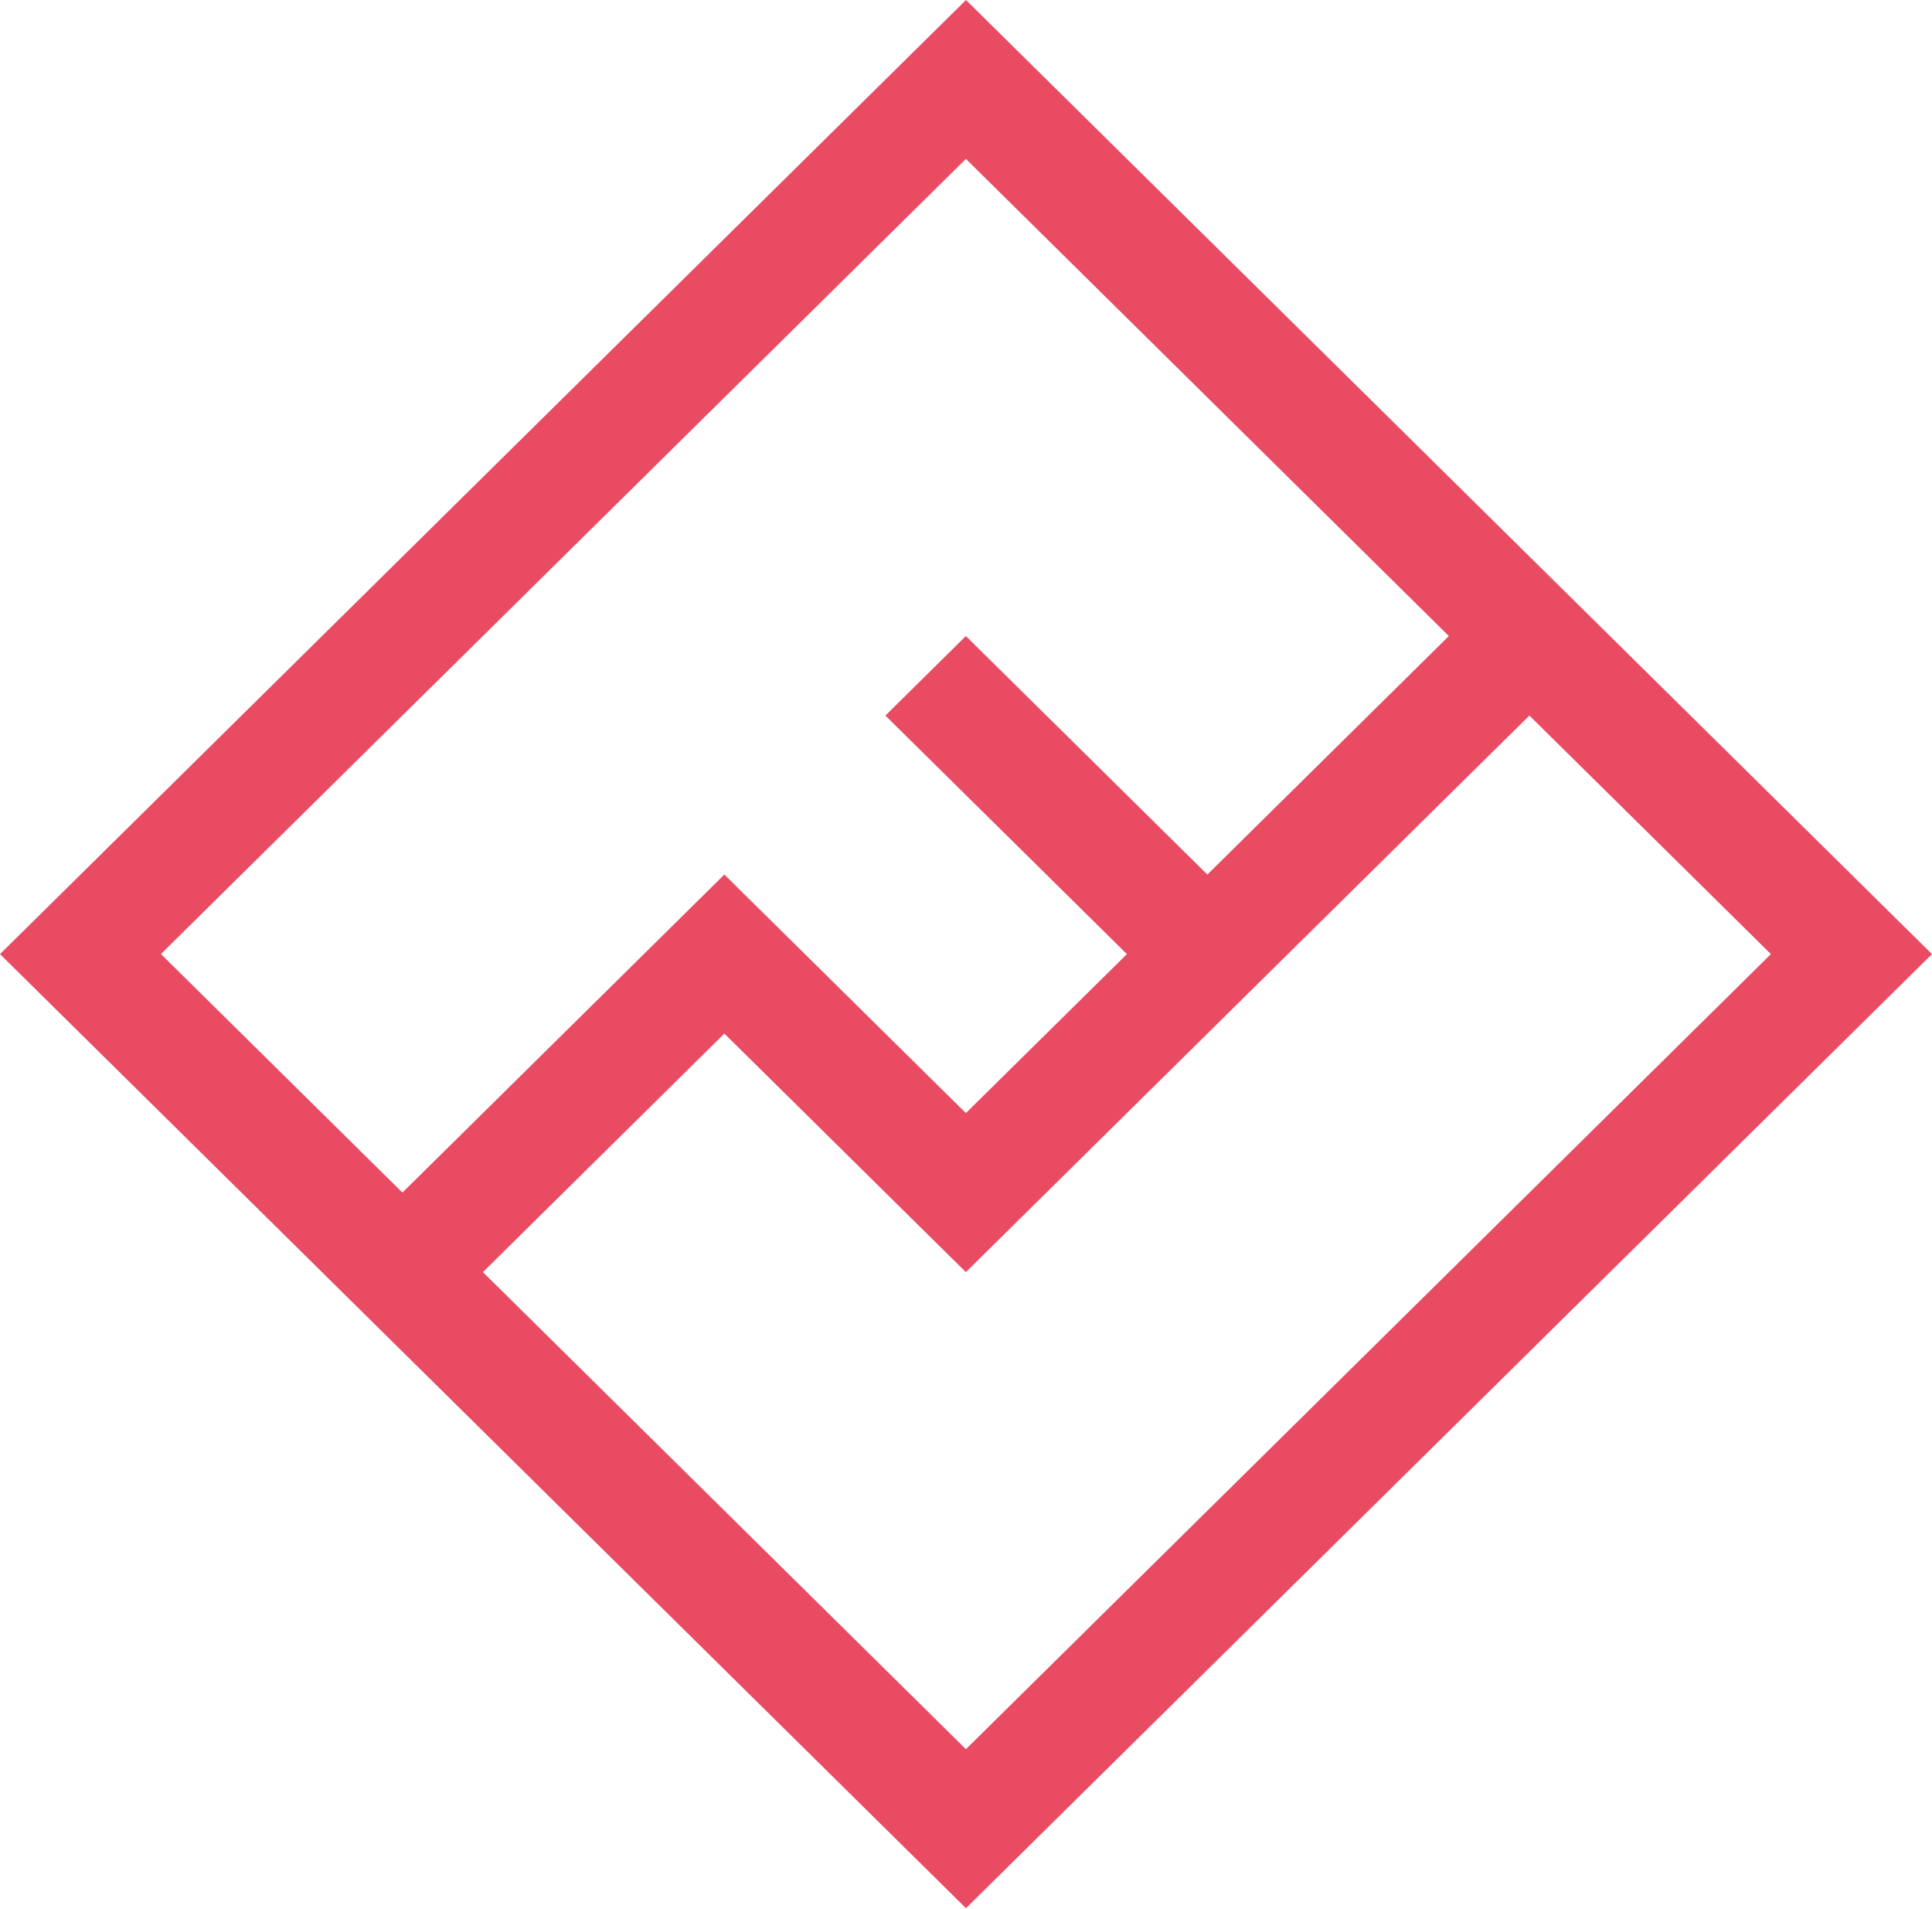
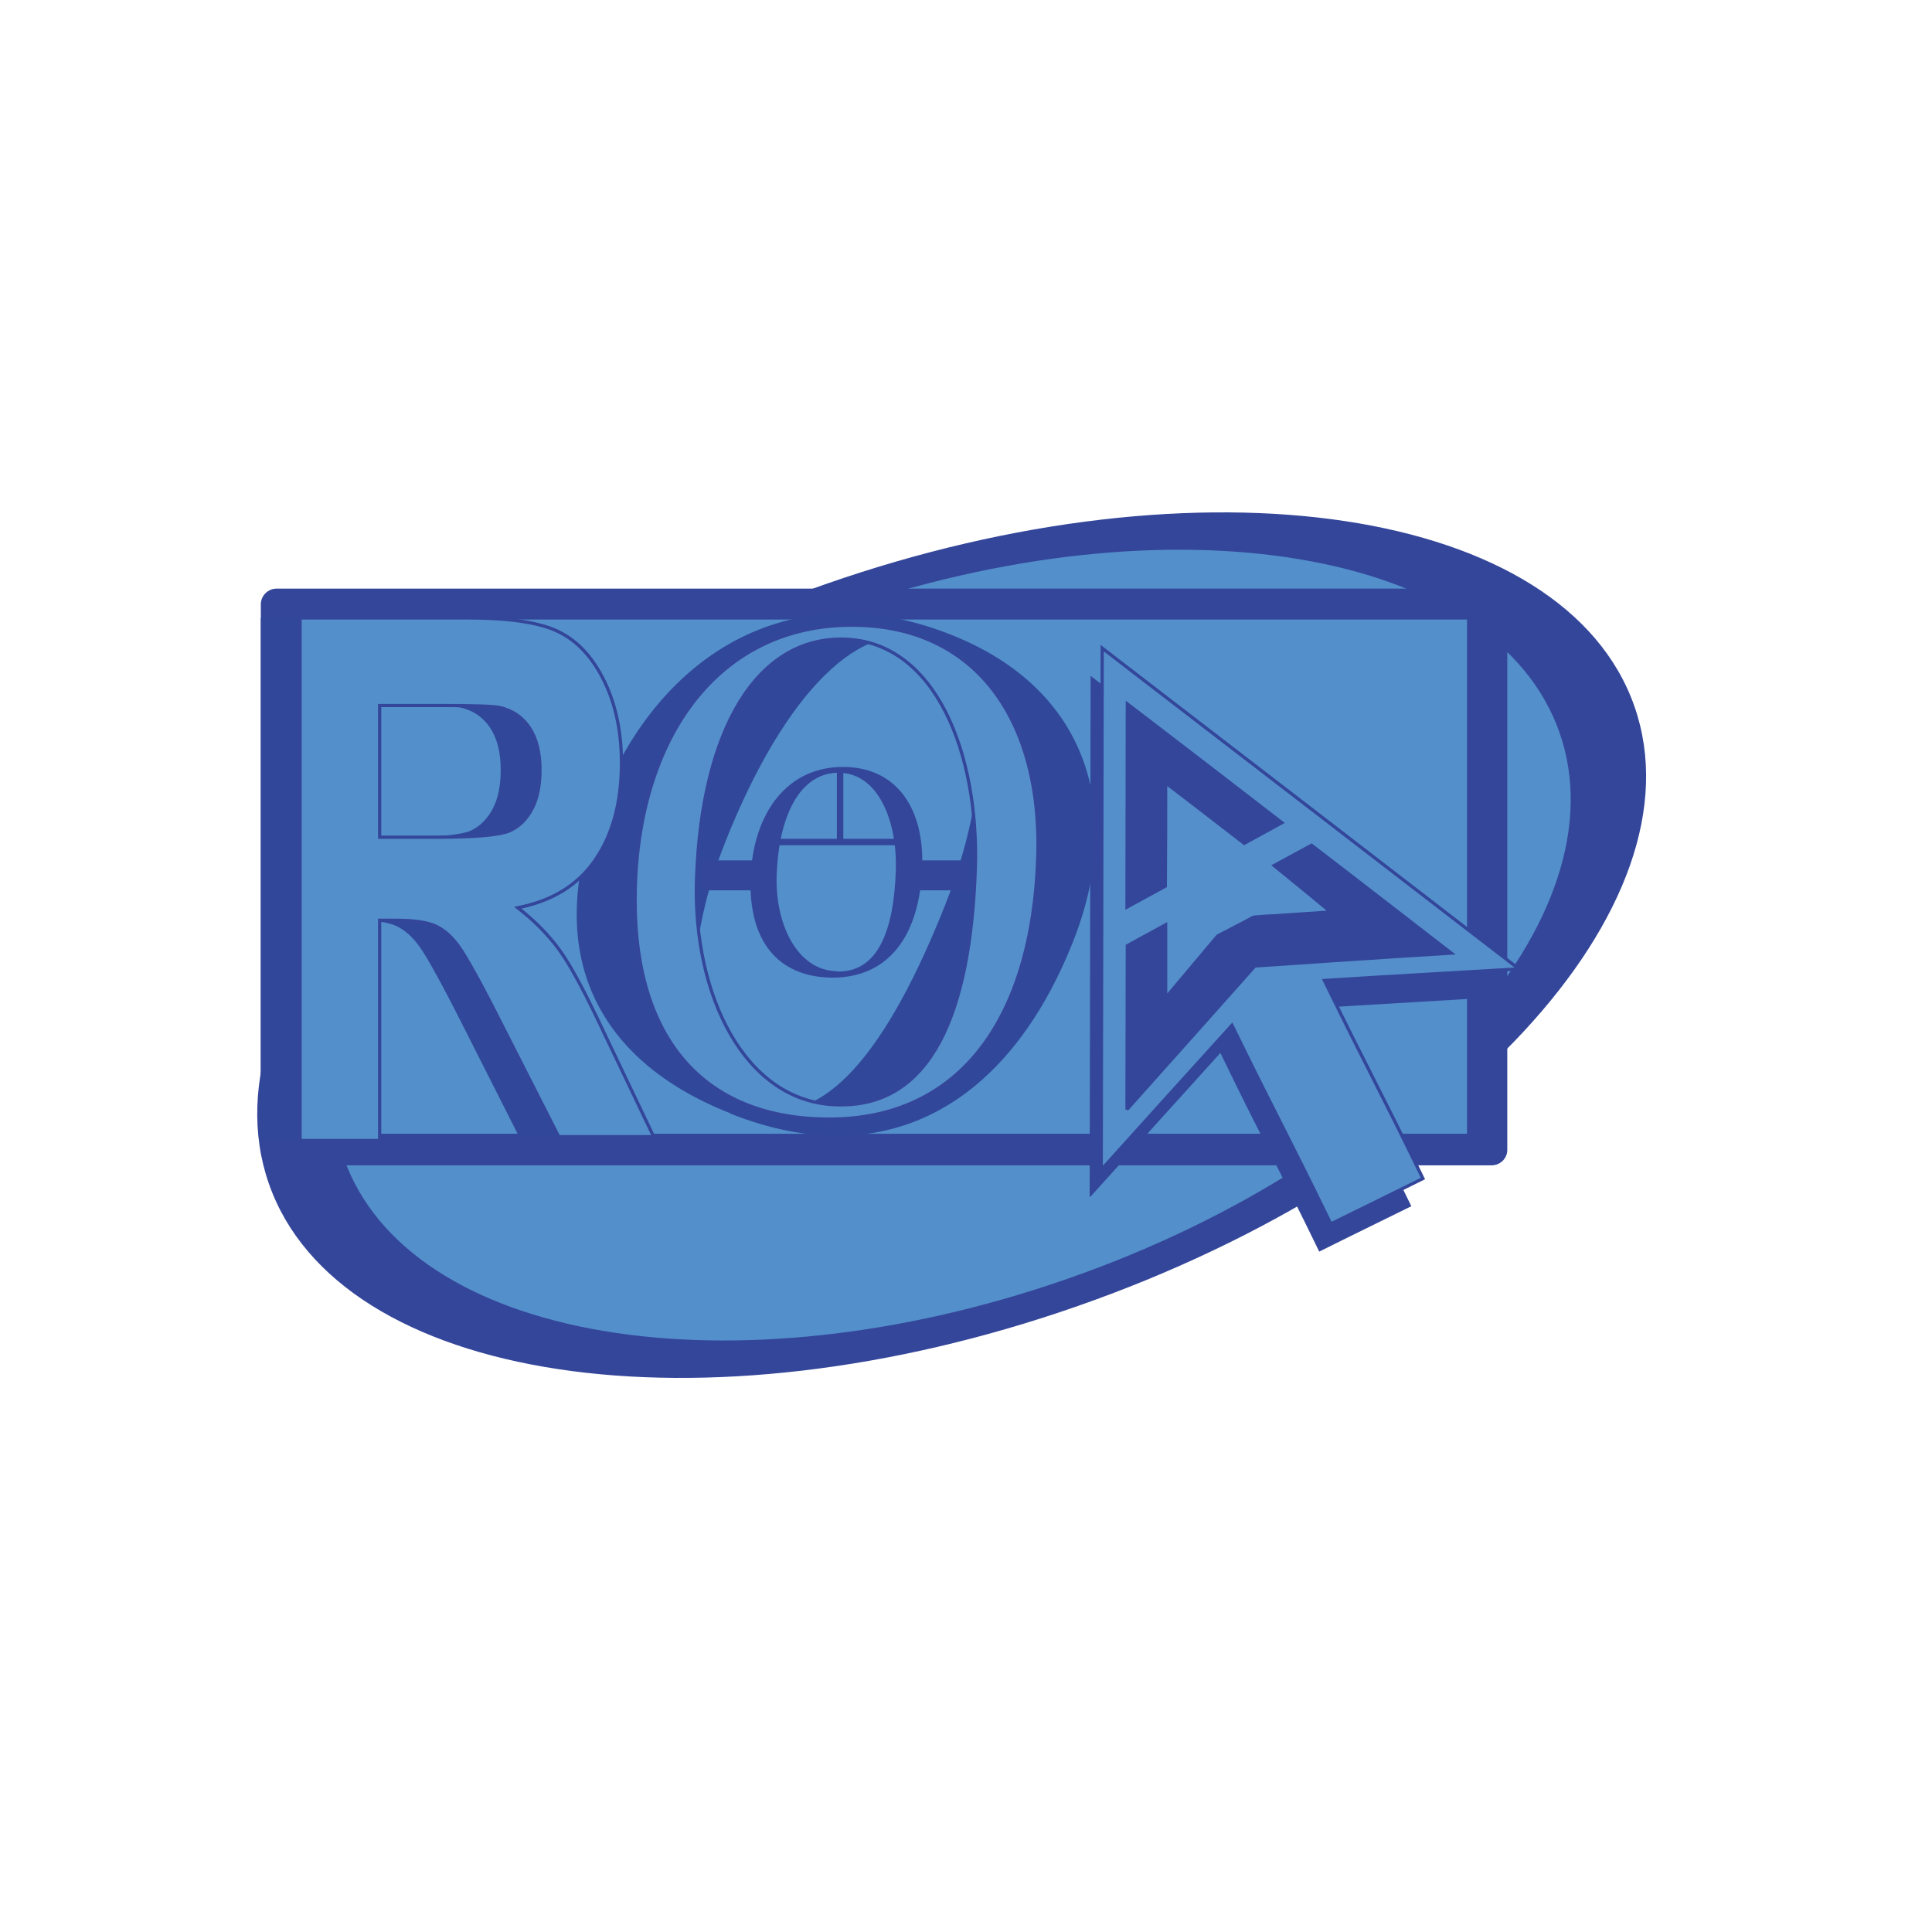
- <svg xmlns="http://www.w3.org/2000/svg" width="51.345" height="50.709" viewBox="0 0 51.345 50.709">
-   <defs>
-     <linearGradient id="231x8ev0fb" x1="-1.916" x2="-1.914" y1="-1.032" y2="-1.032" gradientUnits="objectBoundingBox">
-       <stop offset="0" stop-color="#e95841" />
-       <stop offset="1" stop-color="#e94b63" />
-     </linearGradient>
-     <clipPath id="d6bpk0mysa">
-       <path fill="none" d="M0 0H51.345V50.709H0z" />
-     </clipPath>
-   </defs>
-   <g clip-path="url(#d6bpk0mysa)">
-     <path fill="url(#231x8ev0fb)" fill-rule="evenodd" d="M3143.907 1691.226l-25.673-25.354-25.672 25.354 25.672 25.354zm-10.7-6.339l-14.976 14.79-6.418-6.339-6.417 6.339 12.836 12.677 21.394-21.128zm-2.14-2.113l-6.418 6.338-6.418-6.338-2.139 2.113 6.419 6.339-4.28 4.225-6.418-6.339-8.556 8.451-6.418-6.339 21.393-21.129z" transform="translate(-3092.562 -1665.872)" />
+ <svg xmlns="http://www.w3.org/2000/svg" version="1.1" x="0px" y="0px" viewBox="0 0 600 600" style="enable-background:new 0 0 600 600;" xml:space="preserve">
+   <style type="text/css">
+ 	.st0{fill:#34469A;}
+ 	.st1{fill:#538FCB;stroke:#34469A;stroke-miterlimit:10;}
+ 	.st2{fill:#31489A;}
+ 	.st3{fill:#548FCB;stroke:#34469A;stroke-miterlimit:10;}
+ 	.st4{fill:none;stroke:#34469A;stroke-width:2;stroke-miterlimit:10;}
+ 	.st5{fill-rule:evenodd;clip-rule:evenodd;fill:#34469A;}
+ 	.st6{display:none;}
+ 	.st7{display:inline;fill:#34469A;}
+ 	.st8{font-family:'Roboto-Bold';}
+ 	.st9{font-size:36px;}
+ 	.st10{font-family:'Roboto-Regular';}
+ 	.st11{font-size:32px;}
+ </style>
+   <g id="Capa_1">
+     <g>
+       <path class="st0" d="M256.4,181.4C139.3,222.3,61.9,305.7,83.5,367.6c21.6,61.9,134.1,79,251.2,38    c117.1-40.9,194.5-124.3,172.9-186.2C486,157.5,373.5,140.5,256.4,181.4z M331.9,397.6c-104.5,36.5-205.6,19.5-225.6-37.9    C86.2,302.2,154.6,226,259.2,189.5c104.5-36.5,205.6-19.5,225.6,37.9C504.9,284.9,436.4,361.1,331.9,397.6z" />
+     </g>
+     <ellipse transform="matrix(0.9441 -0.3298 0.3298 0.9441 -80.2597 113.8755)" class="st1" cx="295.5" cy="293.5" rx="200.5" ry="110.2" />
+   </g>
+   <g id="Capa_4">
+     <path class="st0" d="M463.2,361.9H85.9c-2.7,0-4.9-2.2-4.9-4.9V187.7c0-2.7,2.2-4.9,4.9-4.9h377.3c2.7,0,4.9,2.2,4.9,4.9v169.4   C468.1,359.8,465.9,361.9,463.2,361.9z" />
+     <rect x="93.2" y="191.9" class="st1" width="362.9" height="160.7" />
+   </g>
+   <g id="Capa_2">
+     <g>
+       <g>
+         <path class="st2" d="M226.7,345.7c-42.6-16.8-58.2-51.1-40.3-96.3c18.9-47.9,60.8-71.4,108.9-52.3c42.6,16.8,54,54.7,38,95.2     c-20.1,50.8-58.2,72.7-106.3,53.6L226.7,345.7z M233.4,343c22.1,8.8,42.4-17.2,60.1-61.9c13.9-35.1,16.2-73.4-5.2-81.9     c-20.4-8.1-44.5,15.5-63.1,62.4c-13.9,35.1-13.8,72.7,7.9,81.3L233.4,343z" />
+       </g>
+       <g>
+         <path class="st3" d="M254.7,347.5c-37.4-1.2-58.8-26.4-57.4-72.1c1.5-48.4,27.4-82.6,69.7-81.2c37.4,1.2,56.6,31,55.3,71.8     c-1.6,51.3-25.1,82.9-67.4,81.5L254.7,347.5z M260,343.1c29.1,0.9,41.4-28.4,42.9-73.5c1.1-35.5-12.3-70.2-40.5-71.1     c-26.9-0.9-44.6,27.5-46.1,74.9c-1.1,35.5,14.9,68.8,43.4,69.7L260,343.1z" />
+       </g>
+       <g>
+         <path class="st0" d="M257.6,303.6c-16-0.5-25.1-11.3-24.5-30.8c0.7-20.6,11.7-35.2,29.7-34.6c16,0.5,24.1,13.2,23.6,30.6     C285.8,290.7,275.8,304.1,257.6,303.6L257.6,303.6z M259.9,301.7c12.4,0.4,17.7-12.1,18.3-31.4c0.5-15.1-5.3-29.9-17.3-30.3     c-11.5-0.4-19,11.7-19.7,31.9c-0.5,15.1,6.4,29.4,18.5,29.7L259.9,301.7z" />
+       </g>
+       <rect x="218.2" y="267.2" class="st0" width="19.6" height="9.3" />
+       <rect x="281.4" y="267.2" class="st0" width="19.6" height="9.3" />
+     </g>
+     <g>
+       <g>
+         <path class="st2" d="M81,354.1V191.9h51.9c13,0,22.5,1.4,28.4,4.3c5.9,2.9,10.6,8,14.2,15.4c3.6,7.4,5.3,15.9,5.3,25.4     c0,12.1-2.7,22.1-8.1,30c-5.4,7.9-13.4,12.8-24.1,14.9c5.3,4.1,9.7,8.6,13.2,13.5c3.5,4.9,8.1,13.6,14,26.2l14.9,31.4h-29.5     L143.5,318c-6.3-12.5-10.7-20.4-13-23.7c-2.3-3.3-4.8-5.5-7.4-6.7c-2.6-1.2-6.7-1.8-12.4-1.8h-5v68.4H81z M105.7,260h18.2     c11.8,0,19.2-0.7,22.2-2c2.9-1.3,5.2-3.6,6.9-6.8c1.7-3.2,2.5-7.3,2.5-12.1c0-5.4-1.1-9.8-3.3-13.1c-2.2-3.3-5.3-5.4-9.3-6.3     c-2-0.4-8-0.6-18-0.6h-19.2V260z" />
+       </g>
+       <g>
+         <path class="st1" d="M93.2,354.1V191.9h51.9c13,0,22.5,1.4,28.4,4.3c5.9,2.9,10.6,8,14.2,15.4c3.6,7.4,5.3,15.9,5.3,25.4     c0,12.1-2.7,22.1-8.1,30c-5.4,7.9-13.4,12.8-24.1,14.9c5.3,4.1,9.7,8.6,13.2,13.5c3.5,4.9,8.1,13.6,14,26.2L203,353h-29.5     L155.7,318c-6.3-12.5-10.7-20.4-13-23.7c-2.3-3.3-4.8-5.5-7.4-6.7c-2.6-1.2-6.7-1.8-12.4-1.8h-5v68.4H93.2z M117.9,260h18.2     c11.8,0,19.2-0.7,22.2-2c2.9-1.3,5.2-3.6,6.9-6.8c1.7-3.2,2.5-7.3,2.5-12.1c0-5.4-1.1-9.8-3.3-13.1c-2.2-3.3-5.3-5.4-9.3-6.3     c-2-0.4-8-0.6-18-0.6h-19.2V260z" />
+       </g>
+     </g>
+     <line class="st4" x1="260.9" y1="238.9" x2="260.9" y2="261.5" />
+     <line class="st4" x1="241.2" y1="261.5" x2="278.8" y2="261.5" />
+     <g>
+       <path class="st5" d="M338.4,371.6c0.1-53.8,0.2-107.6,0.3-161.7c43.2,33.2,86.2,66.3,129.4,99.6c-20.3,1.2-40.3,2.4-60.4,3.6    c13.2,27.2,17.4,34.3,30.6,61.5c-9.5,4.7-19,9.3-28.6,14.1c-13.2-27.2-17.5-34.4-30.7-61.7c-13.5,14.9-26.9,29.8-40.4,44.7    C338.5,371.6,338.5,371.6,338.4,371.6z" />
+     </g>
+     <path class="st3" d="M471.7,300.9c-43.2-33.3-86.2-66.4-129.4-99.6c-0.1,54.1-0.2,107.9-0.3,161.7c0.1,0,0.1,0.1,0.2,0.1   c13.4-14.9,26.9-29.8,40.4-44.7c13.3,27.3,17.5,34.5,30.7,61.7c9.6-4.7,19.1-9.4,28.6-14.1c-13.2-27.2-17.4-34.4-30.6-61.5   C431.4,303.2,451.4,302.1,471.7,300.9z M398.1,255.5l-11.7,6.4c-8.1-6.3-16.2-12.5-24.4-18.8c0,10.7,0,21.4-0.1,32.1l-11.9,6.5   c0-21,0.1-42,0.1-63.1C366.2,230.9,382.2,243.2,398.1,255.5z M350.2,344.3c-0.1,0-0.1-0.1-0.2-0.1c0-16.8,0.1-33.6,0.1-50.5   l11.9-6.5c0,0.8,0,1.7,0,2.5c0,6.4,0,12.7,0,19.1c0,0.3,0,0.5,0,0.8c0.1,0,0.1,0.1,0.2,0.1c0.1-0.1,0.2-0.3,0.3-0.4   c5.1-6.1,10.2-12.1,15.3-18.2c0.2-0.2,0.3-0.4,0.5-0.5c3.6-1.9,7.2-3.7,10.7-5.6c0.2-0.1,0.4-0.2,0.6-0.2c2.1-0.2,4.2-0.3,6.3-0.4   c5.4-0.4,10.8-0.7,16.3-1.1c0.3,0,0.6-0.1,1-0.1c-0.2-0.2-0.2-0.2-0.3-0.3c-5.7-4.7-11.4-9.4-17.2-14.1l11.6-6.3   c14.5,11.1,28.9,22.3,43.4,33.5c-15.8,0.9-61,4-61,4S360.6,332.7,350.2,344.3z" />
+   </g>
+   <g id="Capa_3" class="st6">
+     <text transform="matrix(1 0 0 1 111.9218 452.3867)" class="st7 st8 st9">Full Stack Designer</text>
+     <text transform="matrix(1 0 0 1 112.6901 410.89)" class="st7 st10 st11">alejandro torres roa</text>
+     <rect x="114.4" y="417.7" class="st7" width="382.7" height="1" />
  </g>
</svg>
